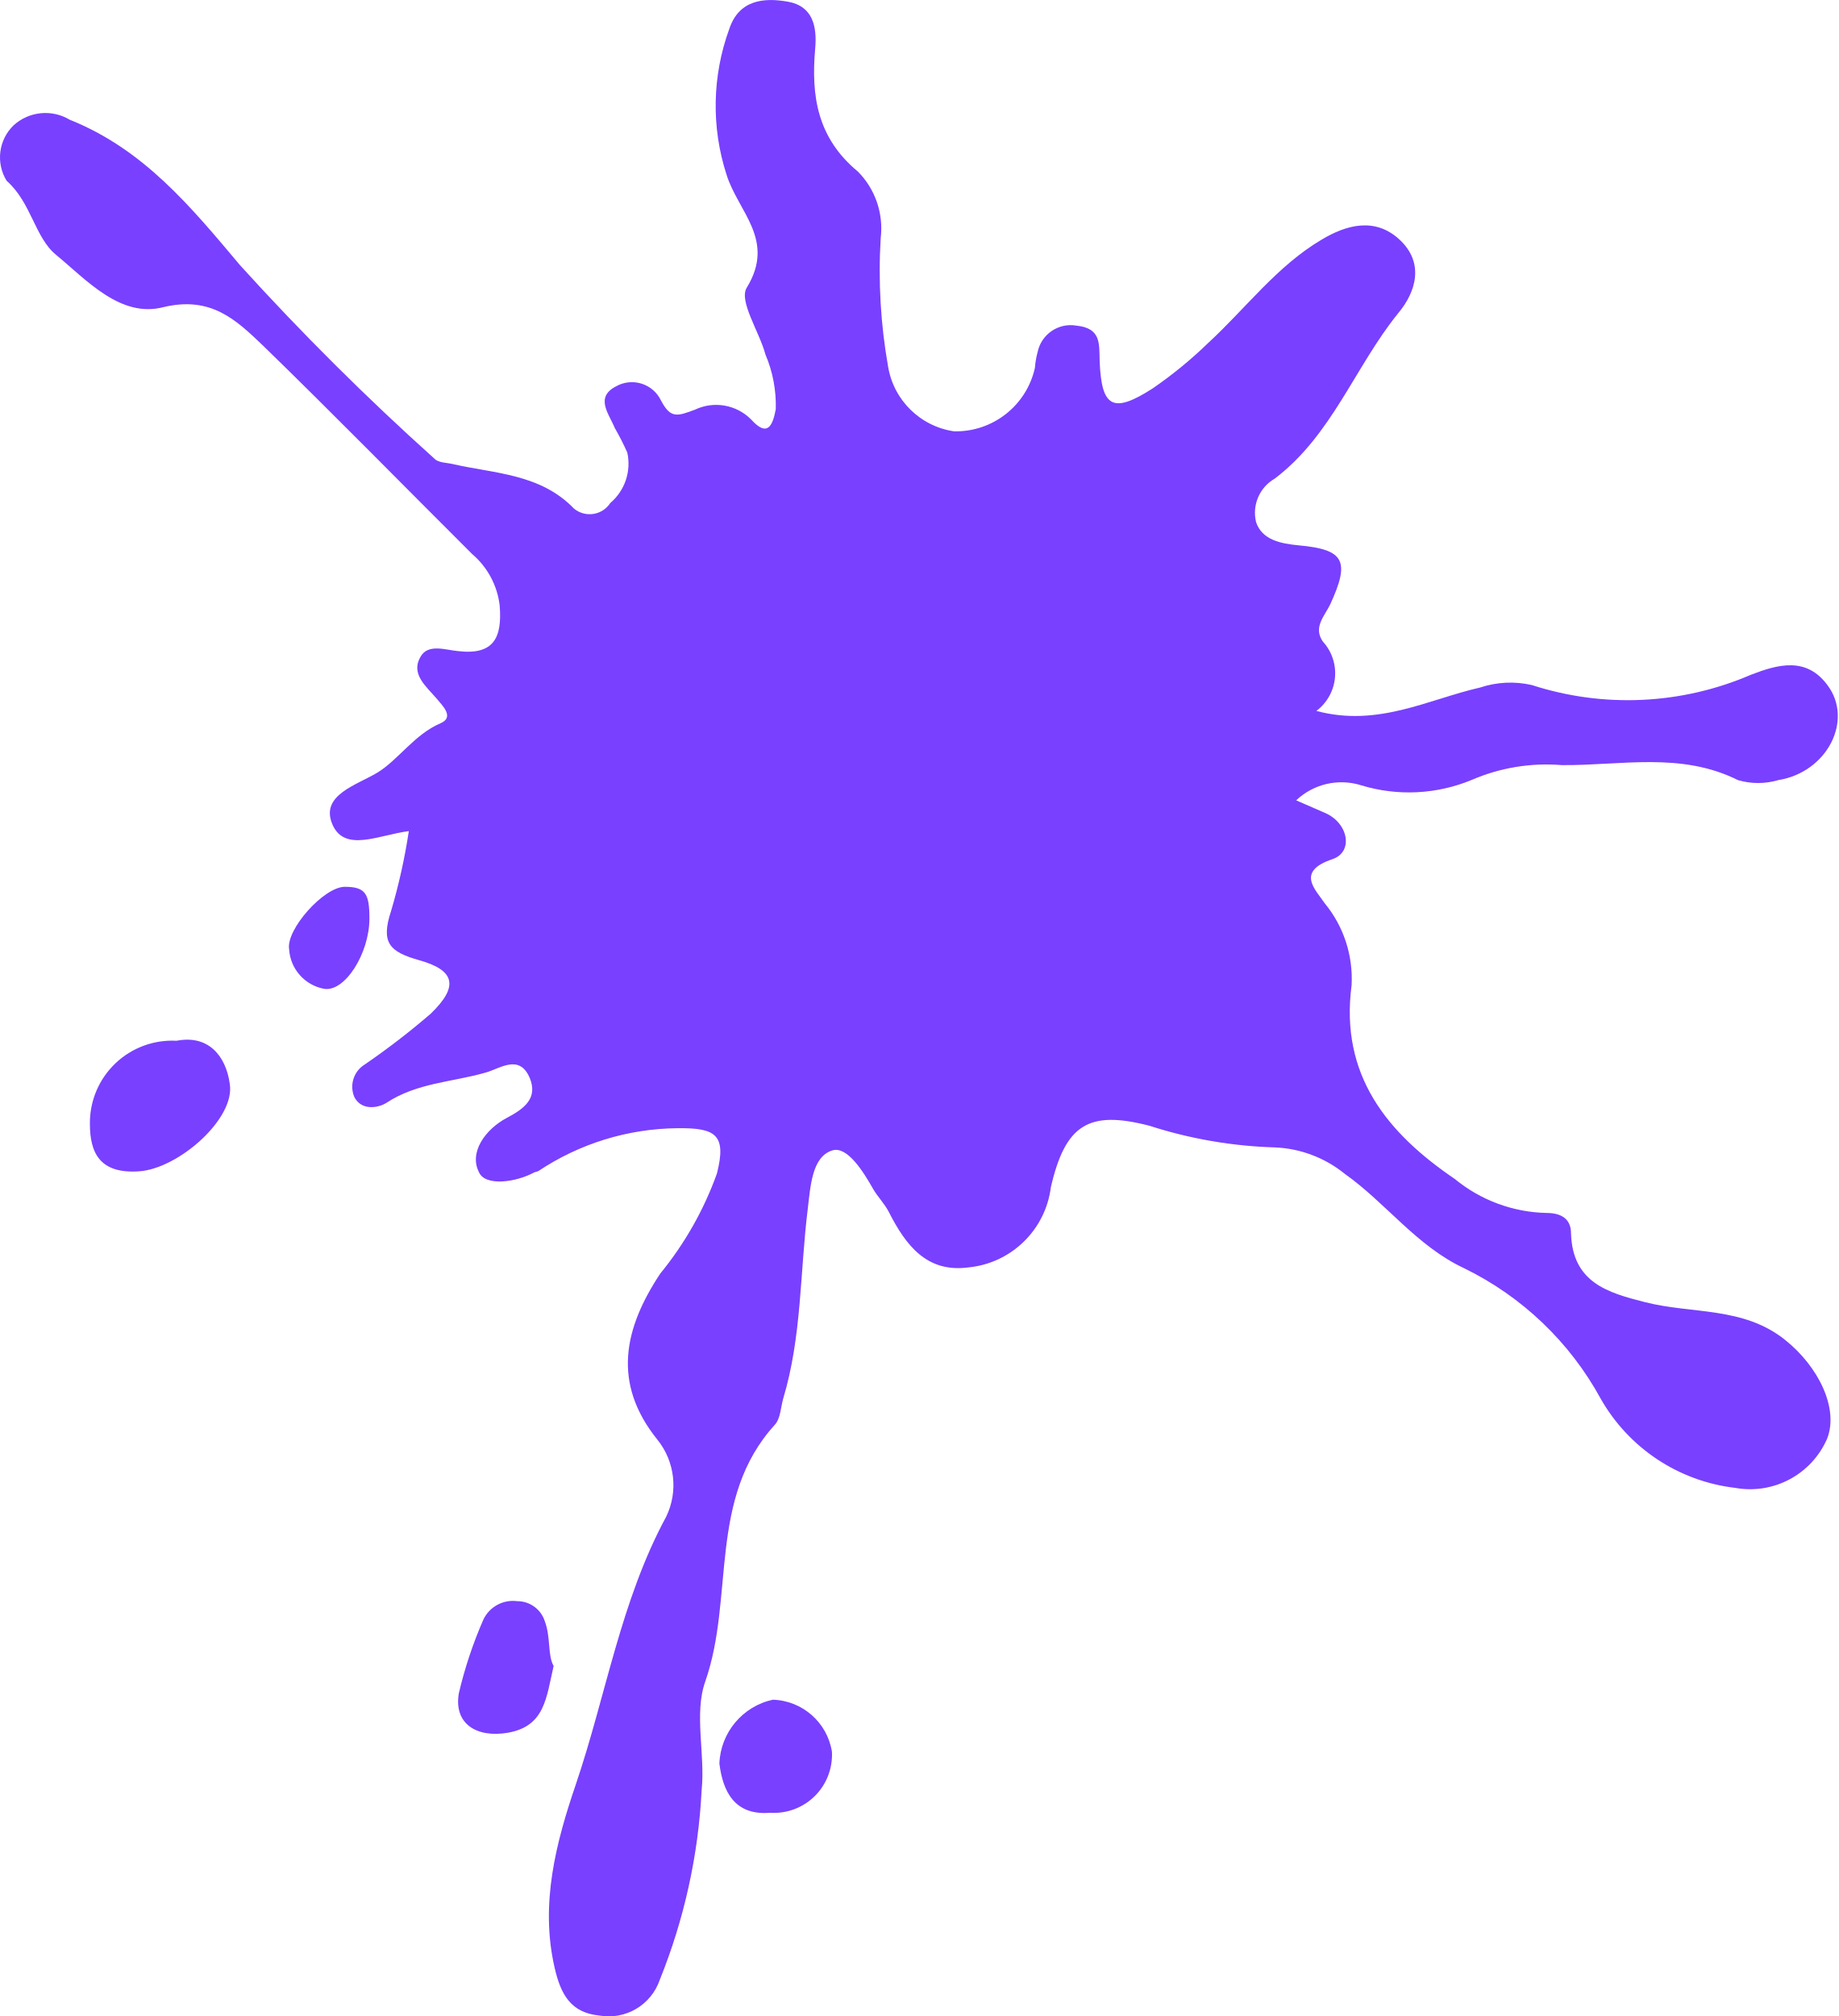
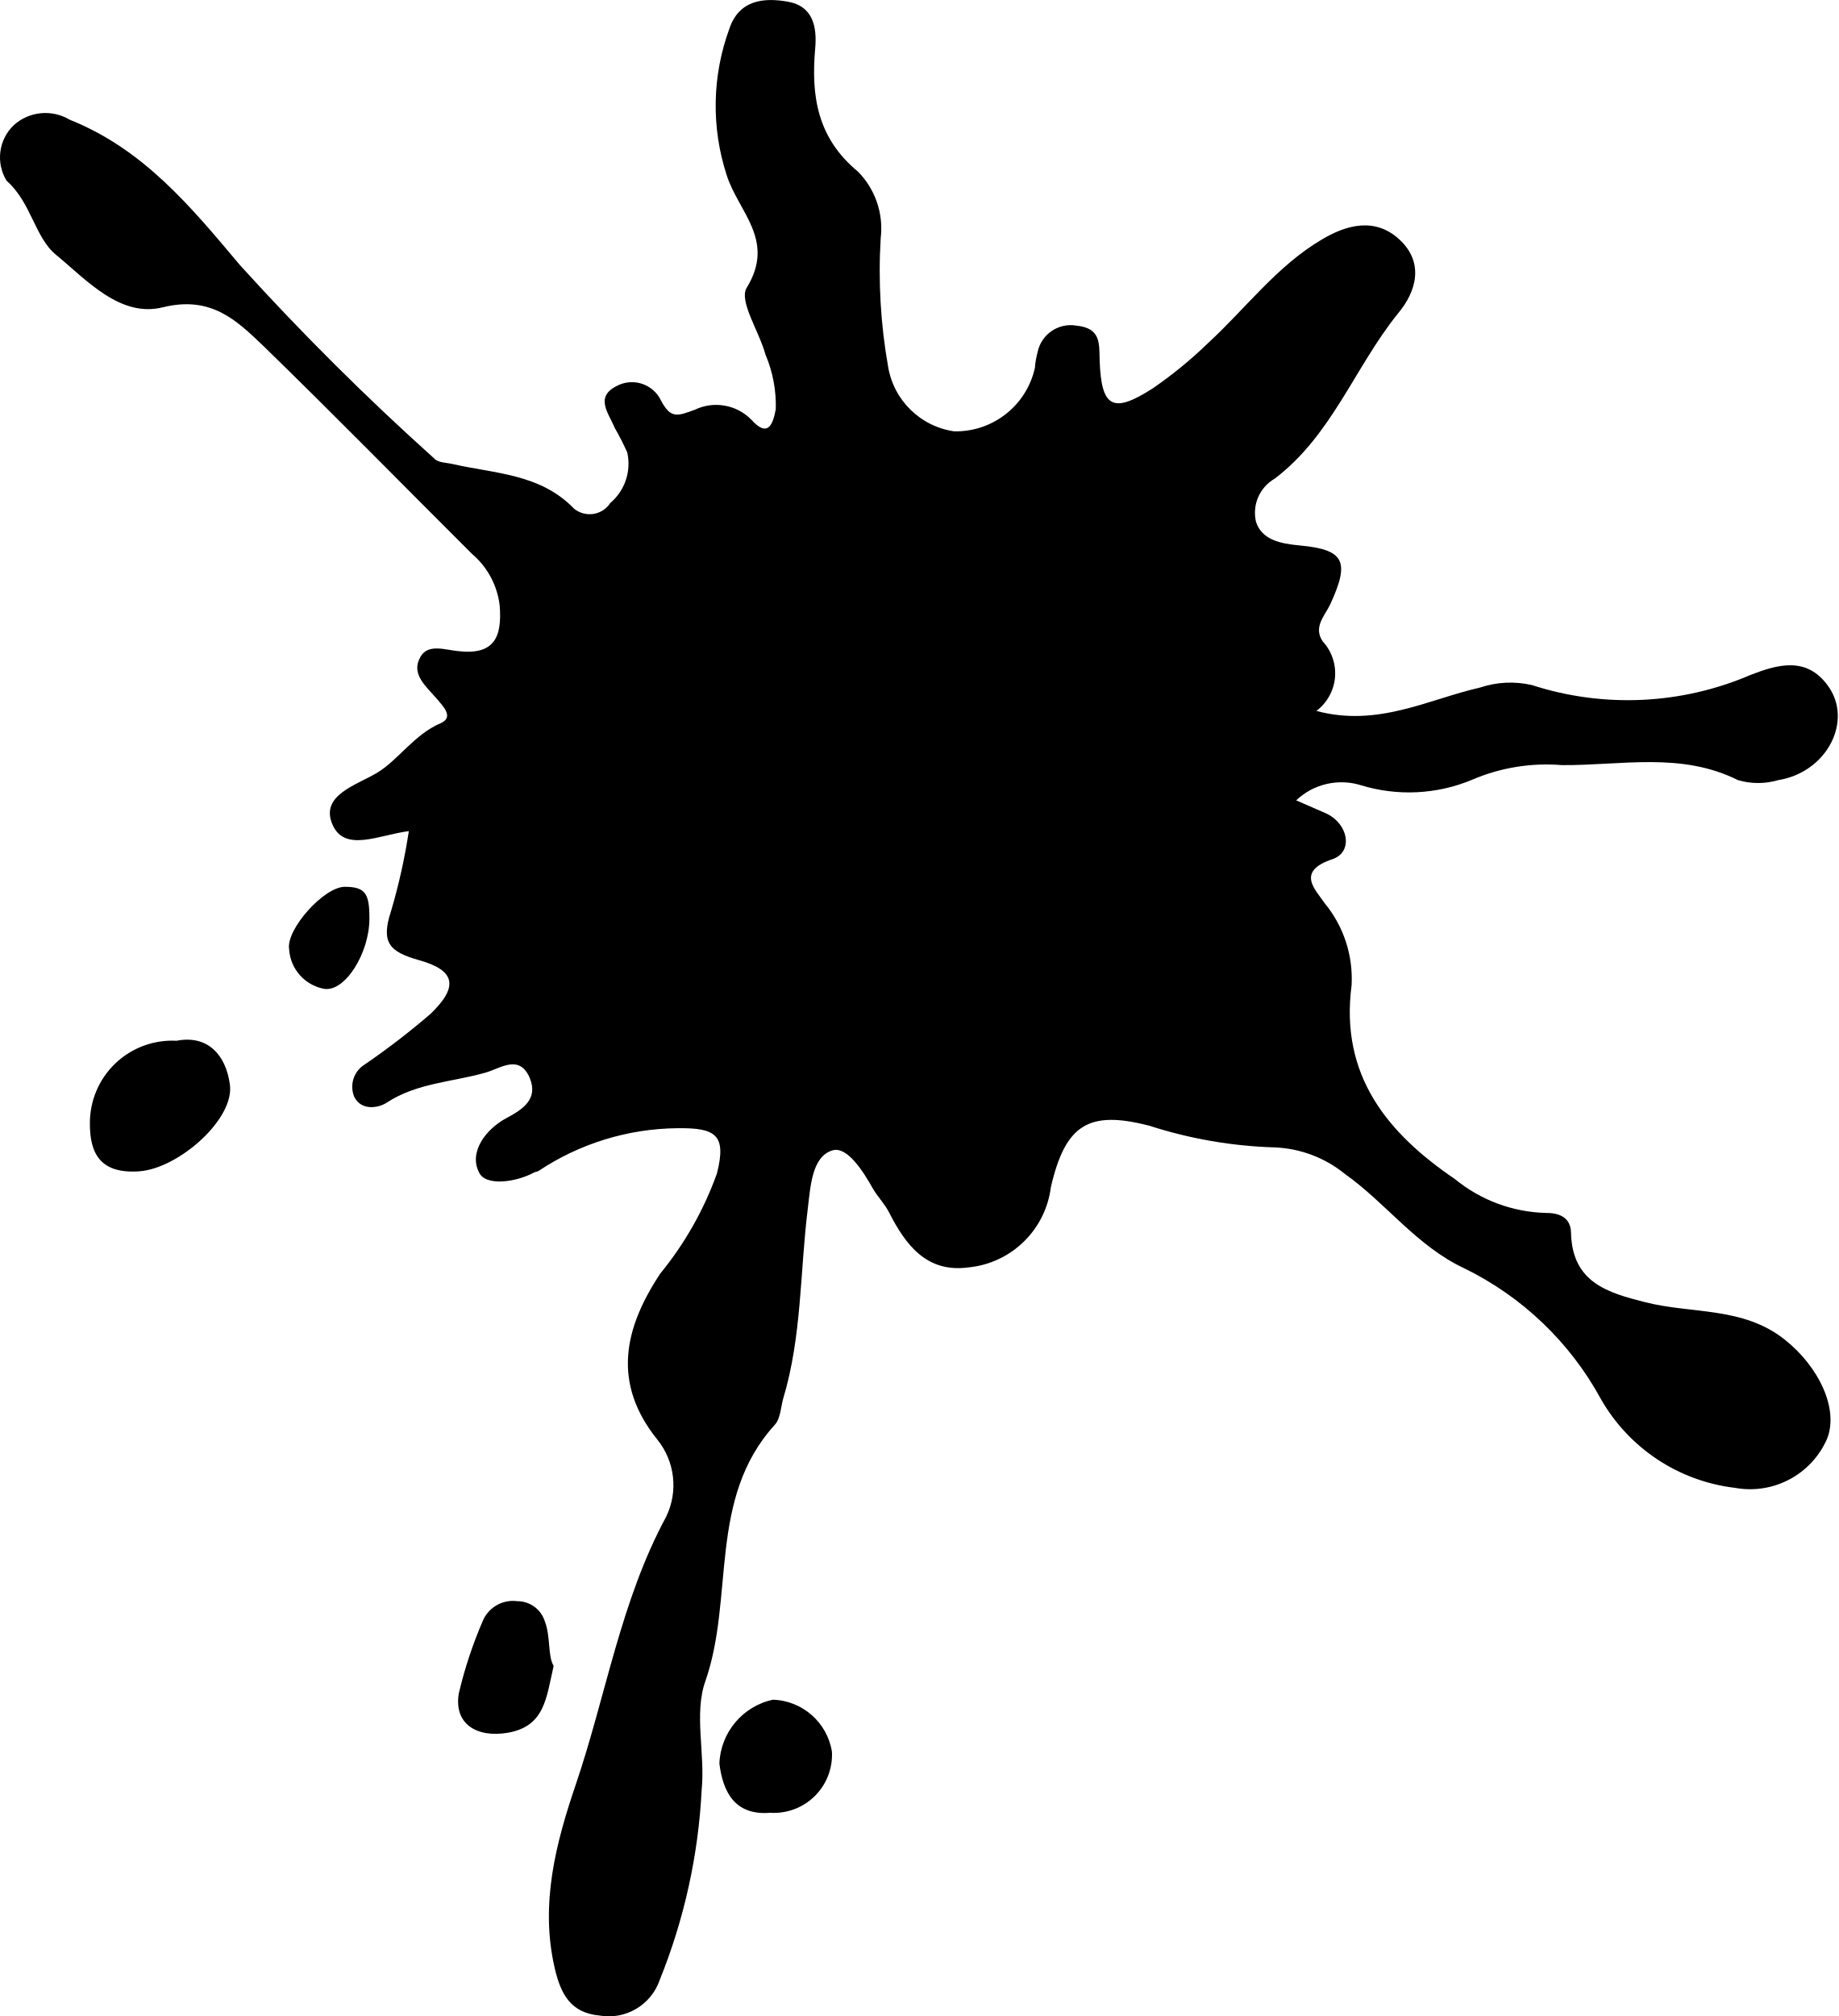
<svg xmlns="http://www.w3.org/2000/svg" viewBox="0 0 74.64 81.84">
  <defs>
-     <style>.cls-1{fill:#7940ff;}</style>
+     <style>.cls-1{fill:linear-gradient(90deg, #a940ff, #7940ff);}</style>
  </defs>
  <g id="Calque_2" data-name="Calque 2">
    <g id="Calque_1-2" data-name="Calque 1">
      <path class="cls-1" d="M16.6,33.74c-1.21.15-2.62.89-3.11-.29s1-1.58,1.84-2.09,1.5-1.55,2.56-2c.58-.25.06-.73-.16-1-.43-.5-1.06-1-.66-1.69.3-.55,1-.29,1.51-.24,1.49.18,1.81-.56,1.71-1.84a3.24,3.24,0,0,0-1.12-2.1c-2.83-2.82-5.62-5.67-8.48-8.45C9.6,13,8.58,12,6.63,12.47c-1.74.45-3.12-1.11-4.36-2.13-.86-.71-1-2.12-2-3A1.81,1.81,0,0,1,.56,5.08a1.92,1.92,0,0,1,2.27-.22c3,1.2,4.91,3.52,6.92,5.91a108.23,108.23,0,0,0,7.89,7.85c.16.17.5.16.75.22,1.71.39,3.55.39,4.92,1.81a1,1,0,0,0,1.47-.23,2.09,2.09,0,0,0,.69-2.05,10.78,10.78,0,0,0-.51-1c-.23-.57-.82-1.24.06-1.69a1.31,1.31,0,0,1,1.82.58c.39.74.66.64,1.38.37a2,2,0,0,1,2.28.4c.65.72.87.28,1-.42a5.29,5.29,0,0,0-.42-2.22c-.25-.93-1.09-2.17-.76-2.71,1.19-1.94-.35-3.08-.82-4.59a9.08,9.08,0,0,1,.11-5.91C30,0,31-.11,32,.07s1.18,1,1.1,1.9c-.17,1.92.08,3.63,1.74,5a3.28,3.28,0,0,1,.92,2.7,22.22,22.22,0,0,0,.3,5.21,3.18,3.18,0,0,0,2.68,2.63,3.29,3.29,0,0,0,3.28-2.57,3.43,3.43,0,0,1,.11-.64,1.37,1.37,0,0,1,1.58-1.08c1,.1.92.73.94,1.42.07,1.9.53,2.17,2.15,1.13a17.23,17.23,0,0,0,2.26-1.85c1.53-1.41,2.79-3.12,4.6-4.19,1-.6,2.17-.93,3.17,0s.69,2.1-.07,3c-1.75,2.17-2.68,4.94-5,6.7A1.6,1.6,0,0,0,51,21.19c.24.73,1,.88,1.75.95,1.85.17,2.07.64,1.26,2.4-.22.46-.7.92-.3,1.5a1.91,1.91,0,0,1-.26,2.82c2.5.67,4.54-.47,6.65-.95a3.89,3.89,0,0,1,2.1-.1,12.64,12.64,0,0,0,8.9-.42c1.09-.42,2.24-.74,3.1.42,1.07,1.42,0,3.54-2,3.86a2.9,2.9,0,0,1-1.63,0c-2.32-1.16-4.75-.59-7.15-.61a7.65,7.65,0,0,0-3.66.6,6.66,6.66,0,0,1-4.49.22,2.67,2.67,0,0,0-2.64.61L53.8,33c.94.4,1.18,1.58.3,1.88-1.5.5-.68,1.24-.31,1.79A4.82,4.82,0,0,1,54.88,40c-.48,3.65,1.45,6,4.19,7.86a6.07,6.07,0,0,0,3.72,1.38c.58,0,1,.22,1,.83.06,2,1.5,2.41,3,2.79,1.91.49,4,.17,5.7,1.54,1.34,1.07,2.18,2.77,1.7,4a3.41,3.41,0,0,1-3.74,2A7.25,7.25,0,0,1,65,56.79a12.62,12.62,0,0,0-5.56-5.31c-1.92-.9-3.16-2.64-4.84-3.83a4.82,4.82,0,0,0-2.82-1.07,18.38,18.38,0,0,1-5.11-.88c-2.47-.64-3.41-.05-4,2.49a3.74,3.74,0,0,1-3.34,3.26c-1.7.23-2.55-.9-3.23-2.23-.17-.34-.45-.62-.64-.94-.41-.73-1.06-1.76-1.66-1.58-.83.25-.89,1.45-1,2.36-.32,2.57-.24,5.2-1,7.72-.1.36-.11.81-.34,1.06-2.73,3-1.63,7-2.82,10.41-.47,1.32,0,2.94-.15,4.42a23.76,23.76,0,0,1-1.7,7.7,2.19,2.19,0,0,1-2.46,1.45c-1.14-.11-1.56-.84-1.81-1.94-.6-2.6.06-5.09.86-7.44,1.23-3.62,1.82-7.45,3.67-10.87a2.94,2.94,0,0,0-.36-3.13c-1.85-2.3-1.35-4.52.12-6.74a13.74,13.74,0,0,0,2.3-4.06c.4-1.58-.05-1.86-1.61-1.84a10.34,10.34,0,0,0-5.64,1.74,1,1,0,0,1-.16.05c-.77.42-2,.57-2.25,0-.42-.81.26-1.75,1.13-2.21.7-.37,1.27-.79.93-1.62-.43-1-1.21-.37-1.82-.21-1.34.38-2.77.41-4,1.22-.31.2-1,.34-1.3-.23a1.06,1.06,0,0,1,.41-1.32,30.45,30.45,0,0,0,2.69-2.07c1.14-1.1,1-1.76-.47-2.17-1.2-.34-1.57-.7-1.14-2A24.21,24.21,0,0,0,16.6,33.74Z" />
      <path class="cls-1" d="M7.17,42.25c1.27-.25,2,.59,2.16,1.75.23,1.41-2.08,3.44-3.68,3.55s-2-.75-2-1.93A3.34,3.34,0,0,1,7.17,42.25Z" />
      <path class="cls-1" d="M31.27,73.59c-1.44.12-1.92-.86-2.06-2A2.76,2.76,0,0,1,31.38,69a2.51,2.51,0,0,1,2.4,2.11A2.36,2.36,0,0,1,31.27,73.59Z" />
      <path class="cls-1" d="M22.48,67.63c-.3,1.29-.35,2.44-1.85,2.71-1.28.22-2.21-.36-2-1.6a17.44,17.44,0,0,1,1-3A1.33,1.33,0,0,1,21,65a1.17,1.17,0,0,1,1.12.81C22.37,66.47,22.23,67.2,22.48,67.63Z" />
      <path class="cls-1" d="M15,37.29c0,1.41-1,3-1.85,2.85a1.74,1.74,0,0,1-1.41-1.6C11.6,37.74,13.15,36,14,36S15,36.29,15,37.29Z" />
    </g>
  </g>
</svg>
